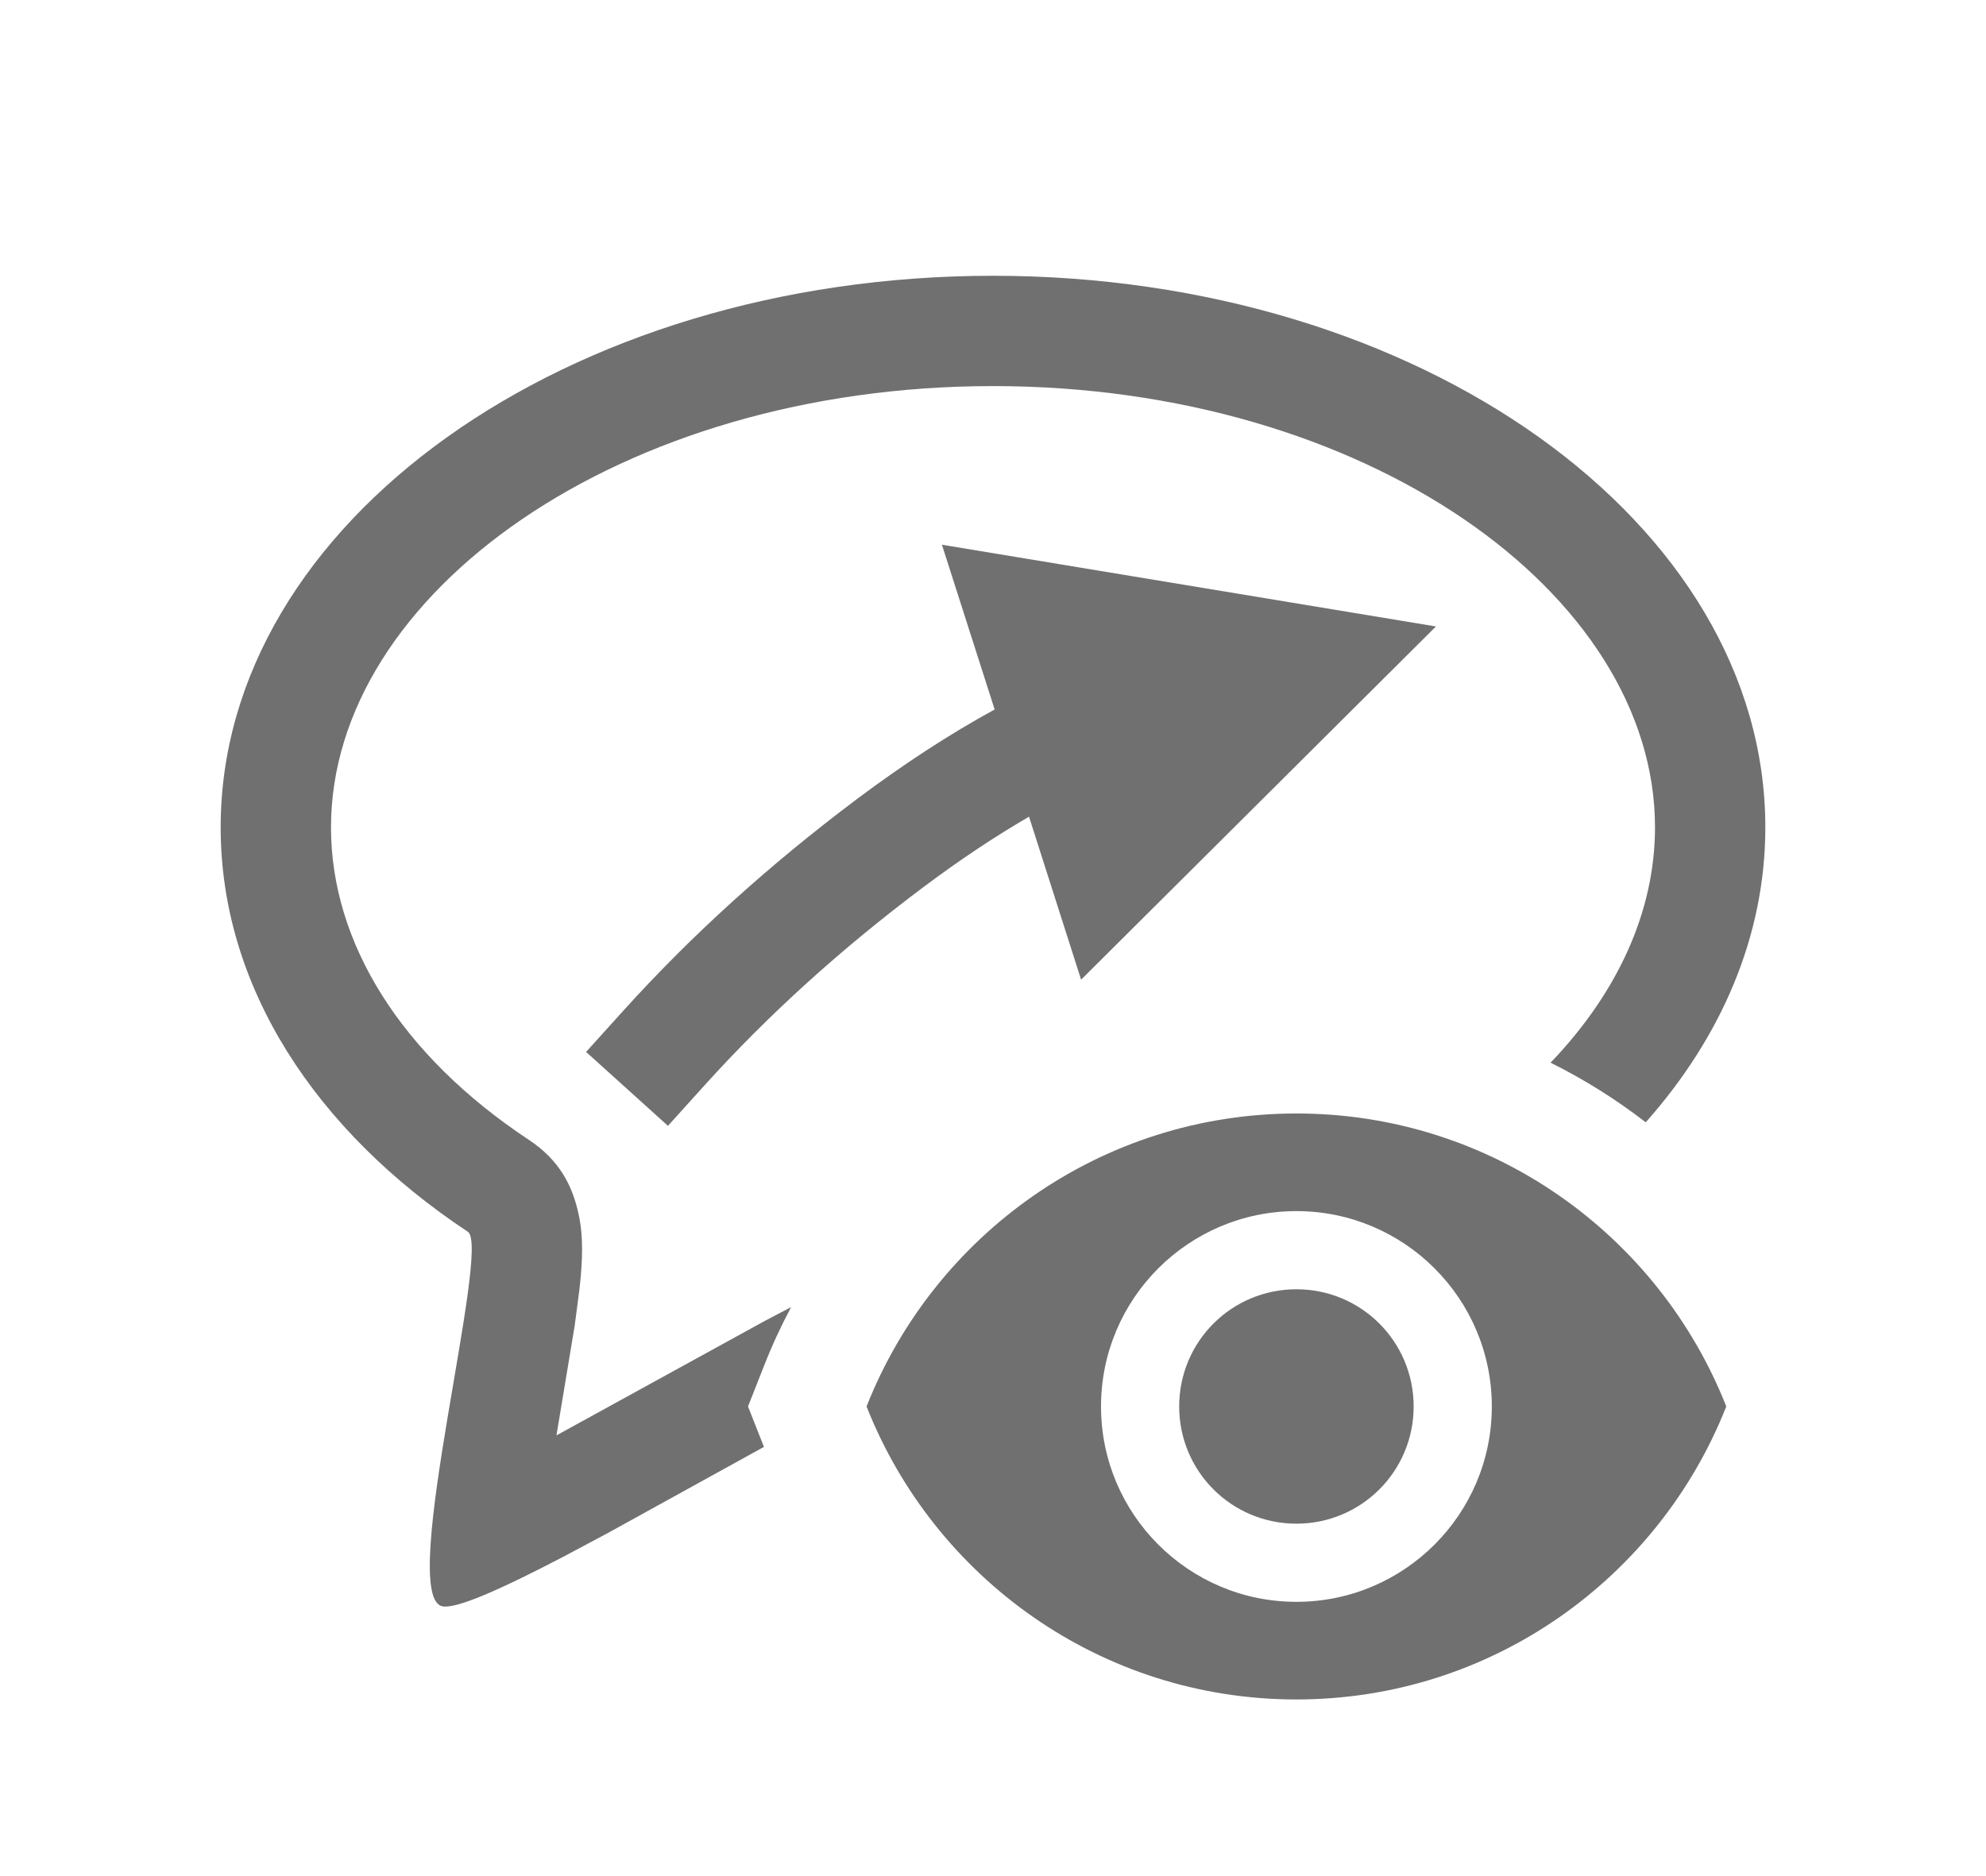
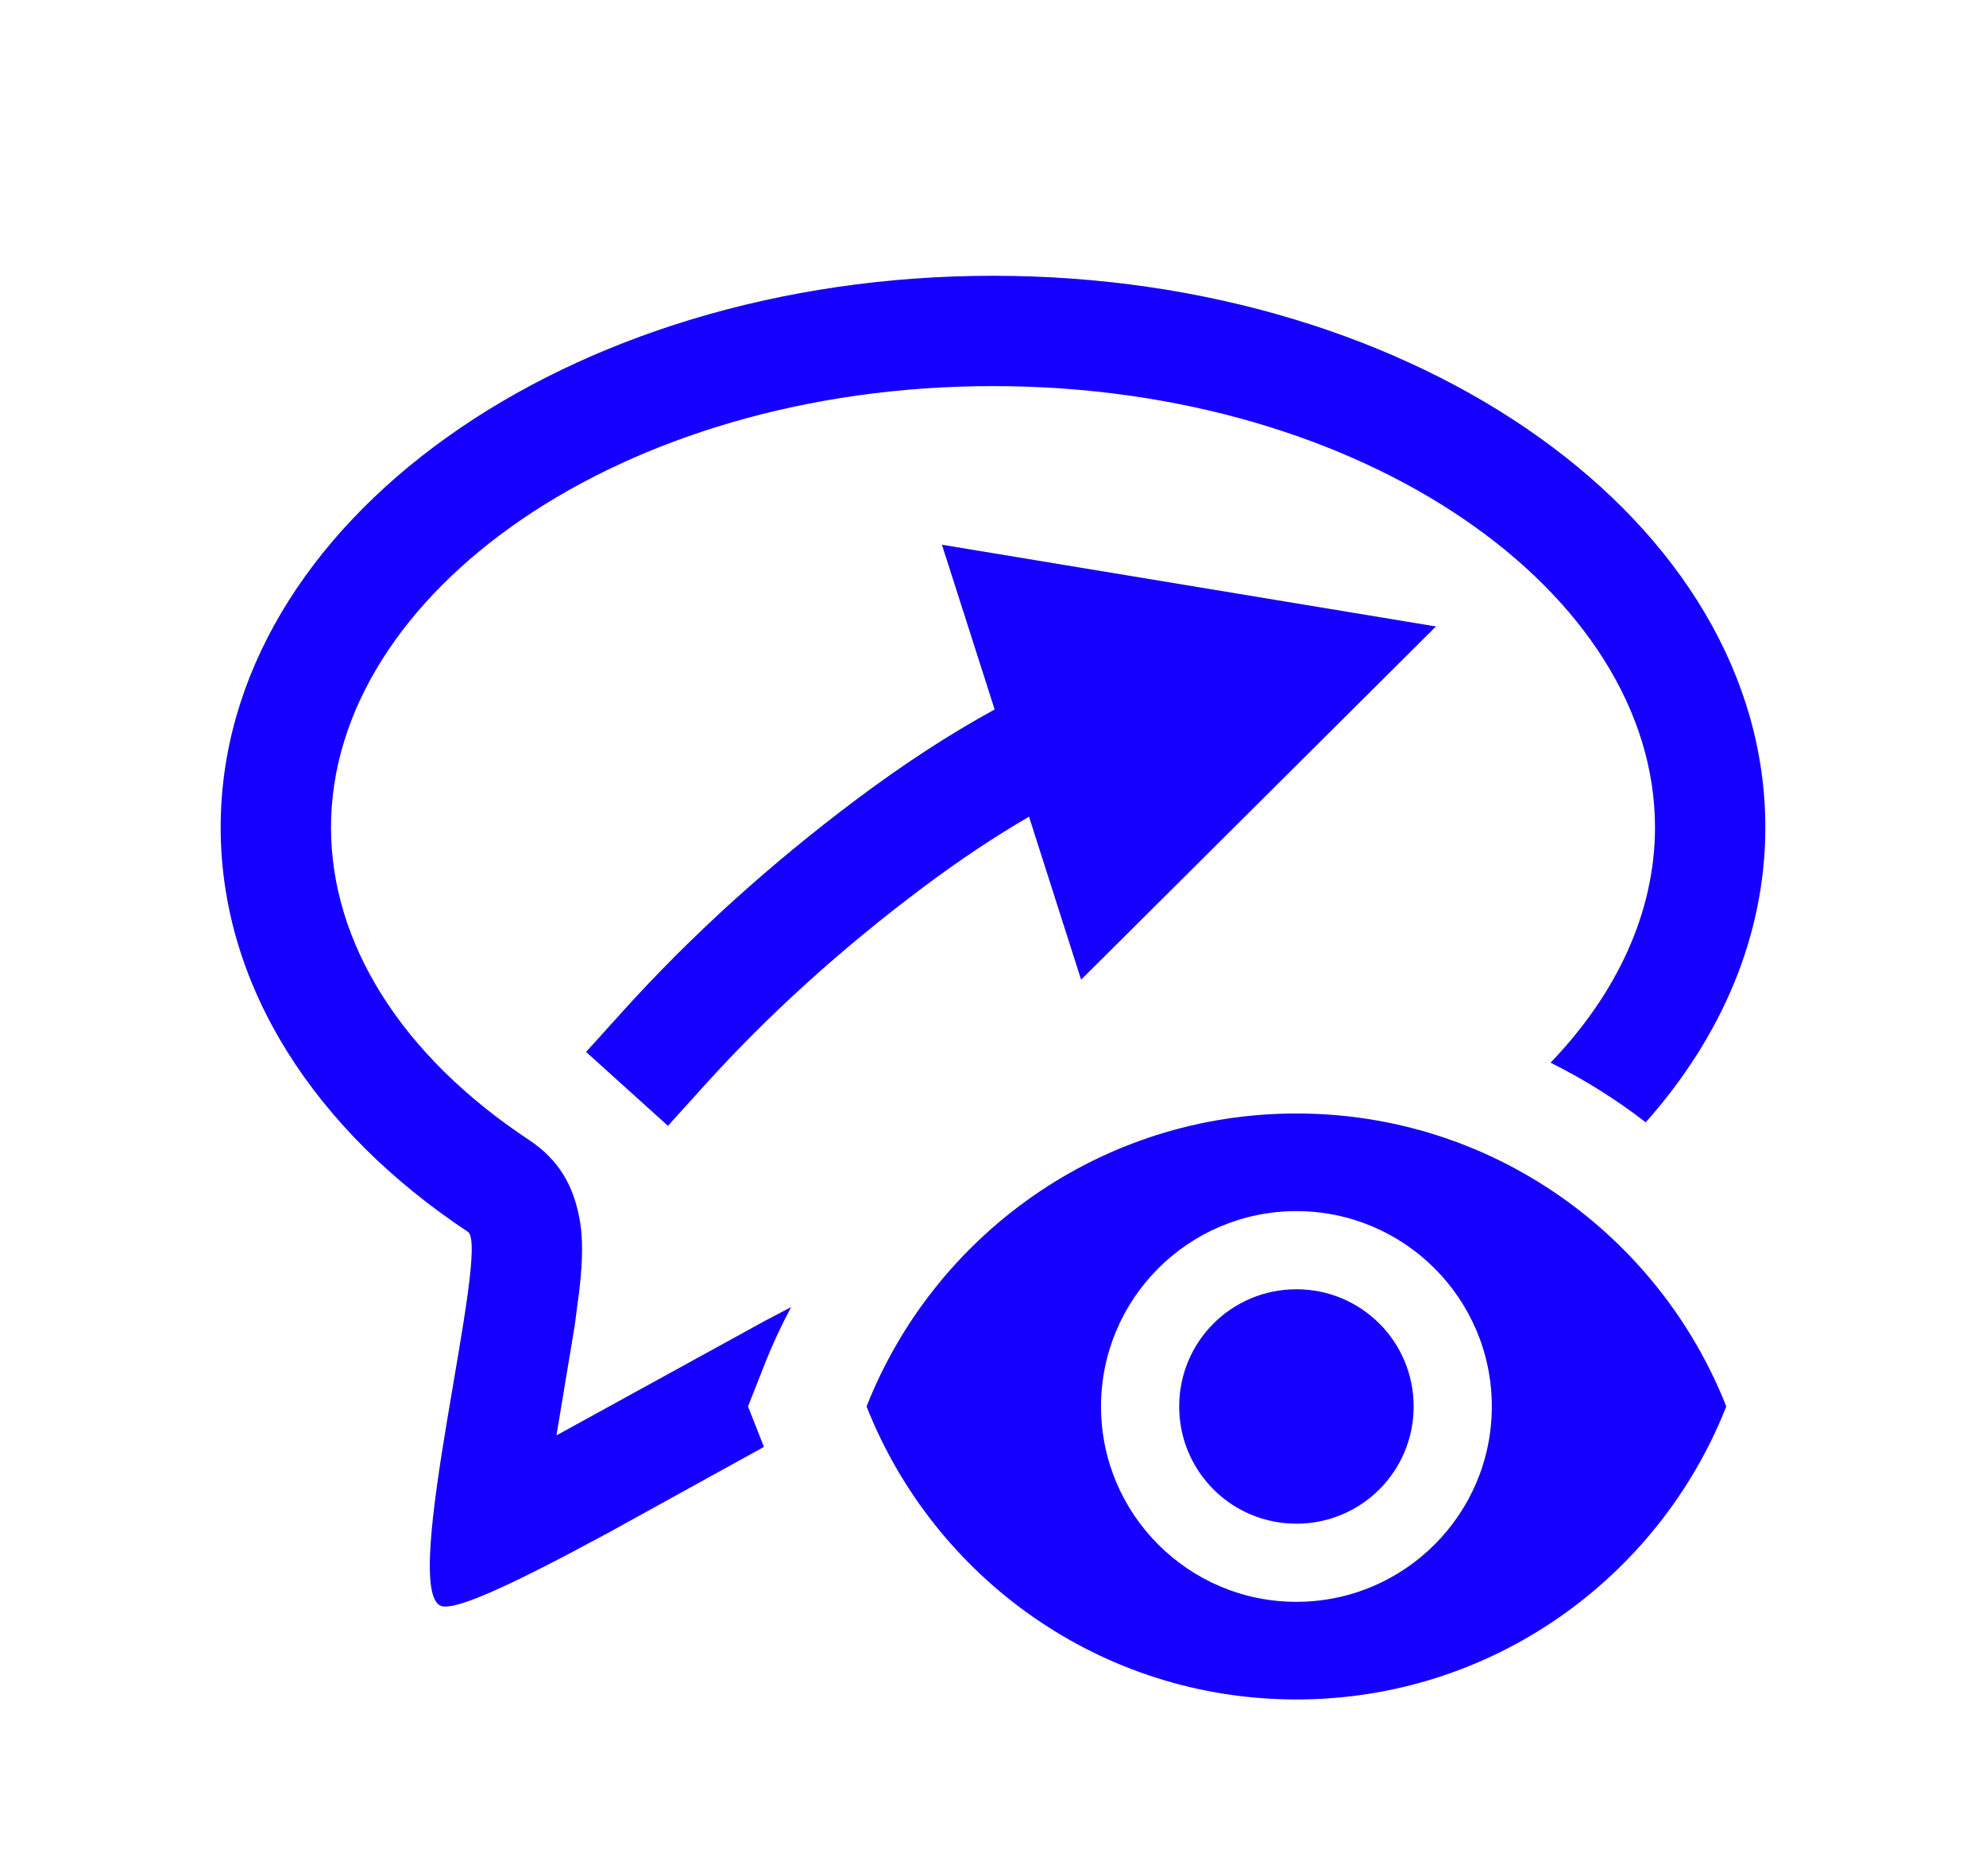
<svg xmlns="http://www.w3.org/2000/svg" width="36px" height="34px" viewBox="0 0 36 34" version="1.1">
  <g id="Teacher-UI-+-MothEd" stroke="none" stroke-width="1" fill="none" fill-rule="evenodd">
    <g id="Proportional-Arrows" transform="translate(-1607, -66)">
      <g id="Group-16" transform="translate(1469, 40)">
        <g id="Hide-Proportional-Arrows-Button" transform="translate(138, 26)">
          <rect id="Show/Hide-Proportional-Arrows-back" fill-rule="nonzero" x="0" y="0" width="36" height="34" />
-           <path d="M23.5,20.188 C27.042,20.188 30.066,22.39 31.292,25.5 C30.066,28.61 27.042,30.812 23.5,30.812 C19.958,30.812 16.934,28.61 15.708,25.5 C16.934,22.39 19.958,20.188 23.5,20.188 Z M18,5 C25.732,5 32,9.477 32,15 C32,16.967 31.205,18.801 29.832,20.348 C29.294,19.932 28.717,19.57 28.107,19.267 C29.309,18.014 30,16.539 30,15 C30,10.754 24.744,7 18,7 C11.256,7 6,10.754 6,15 C6,17.095 7.271,19.132 9.585,20.665 C10.147,21.037 10.38,21.504 10.49,22.022 C10.535,22.234 10.551,22.434 10.551,22.65 C10.551,22.863 10.535,23.098 10.504,23.372 L10.418,24.03 L10.087,26.024 L13.865,23.948 L14.34,23.699 C14.157,24.043 13.992,24.399 13.848,24.767 L13.559,25.5 L13.848,26.233 L11.03,27.788 L10.216,28.222 C9.11,28.8 8.236,29.197 8,29.118 C7.22,28.856 8.907,22.615 8.481,22.333 C5.725,20.506 4,17.897 4,15 C4,9.477 10.268,5 18,5 Z M23.5,21.958 C21.545,21.958 19.958,23.545 19.958,25.5 C19.958,27.455 21.545,29.042 23.5,29.042 C25.455,29.042 27.042,27.455 27.042,25.5 C27.042,23.545 25.455,21.958 23.5,21.958 Z M23.5,23.375 C24.676,23.375 25.625,24.324 25.625,25.5 C25.625,26.676 24.676,27.625 23.5,27.625 C22.324,27.625 21.375,26.676 21.375,25.5 C21.375,24.324 22.324,23.375 23.5,23.375 Z M17.074,9.876 L26.029,11.358 L19.597,17.762 L18.653,14.807 C18.033,15.167 17.392,15.594 16.73,16.09 C15.244,17.205 13.927,18.398 12.778,19.67 L12.108,20.412 L10.624,19.072 L11.294,18.33 C12.53,16.961 13.943,15.681 15.53,14.49 C16.385,13.849 17.218,13.307 18.03,12.863 L17.074,9.876 Z" id="Hide-Proportional-Arrow-ICON" fill="#707070" />
+           <path class="annotation-path" id="Hide-Proportional-Arrow-ICON" fill="#1500ff" d="M23.5,20.188 C27.042,20.188 30.066,22.39 31.292,25.5 C30.066,28.61 27.042,30.812 23.5,30.812 C19.958,30.812 16.934,28.61 15.708,25.5 C16.934,22.39 19.958,20.188 23.5,20.188 Z M18,5 C25.732,5 32,9.477 32,15 C32,16.967 31.205,18.801 29.832,20.348 C29.294,19.932 28.717,19.57 28.107,19.267 C29.309,18.014 30,16.539 30,15 C30,10.754 24.744,7 18,7 C11.256,7 6,10.754 6,15 C6,17.095 7.271,19.132 9.585,20.665 C10.147,21.037 10.38,21.504 10.49,22.022 C10.535,22.234 10.551,22.434 10.551,22.65 C10.551,22.863 10.535,23.098 10.504,23.372 L10.418,24.03 L10.087,26.024 L13.865,23.948 L14.34,23.699 C14.157,24.043 13.992,24.399 13.848,24.767 L13.559,25.5 L13.848,26.233 L11.03,27.788 L10.216,28.222 C9.11,28.8 8.236,29.197 8,29.118 C7.22,28.856 8.907,22.615 8.481,22.333 C5.725,20.506 4,17.897 4,15 C4,9.477 10.268,5 18,5 Z M23.5,21.958 C21.545,21.958 19.958,23.545 19.958,25.5 C19.958,27.455 21.545,29.042 23.5,29.042 C25.455,29.042 27.042,27.455 27.042,25.5 C27.042,23.545 25.455,21.958 23.5,21.958 Z M23.5,23.375 C24.676,23.375 25.625,24.324 25.625,25.5 C25.625,26.676 24.676,27.625 23.5,27.625 C22.324,27.625 21.375,26.676 21.375,25.5 C21.375,24.324 22.324,23.375 23.5,23.375 Z M17.074,9.876 L26.029,11.358 L19.597,17.762 L18.653,14.807 C18.033,15.167 17.392,15.594 16.73,16.09 C15.244,17.205 13.927,18.398 12.778,19.67 L12.108,20.412 L10.624,19.072 L11.294,18.33 C12.53,16.961 13.943,15.681 15.53,14.49 C16.385,13.849 17.218,13.307 18.03,12.863 L17.074,9.876 Z" />
        </g>
      </g>
    </g>
  </g>
</svg>
